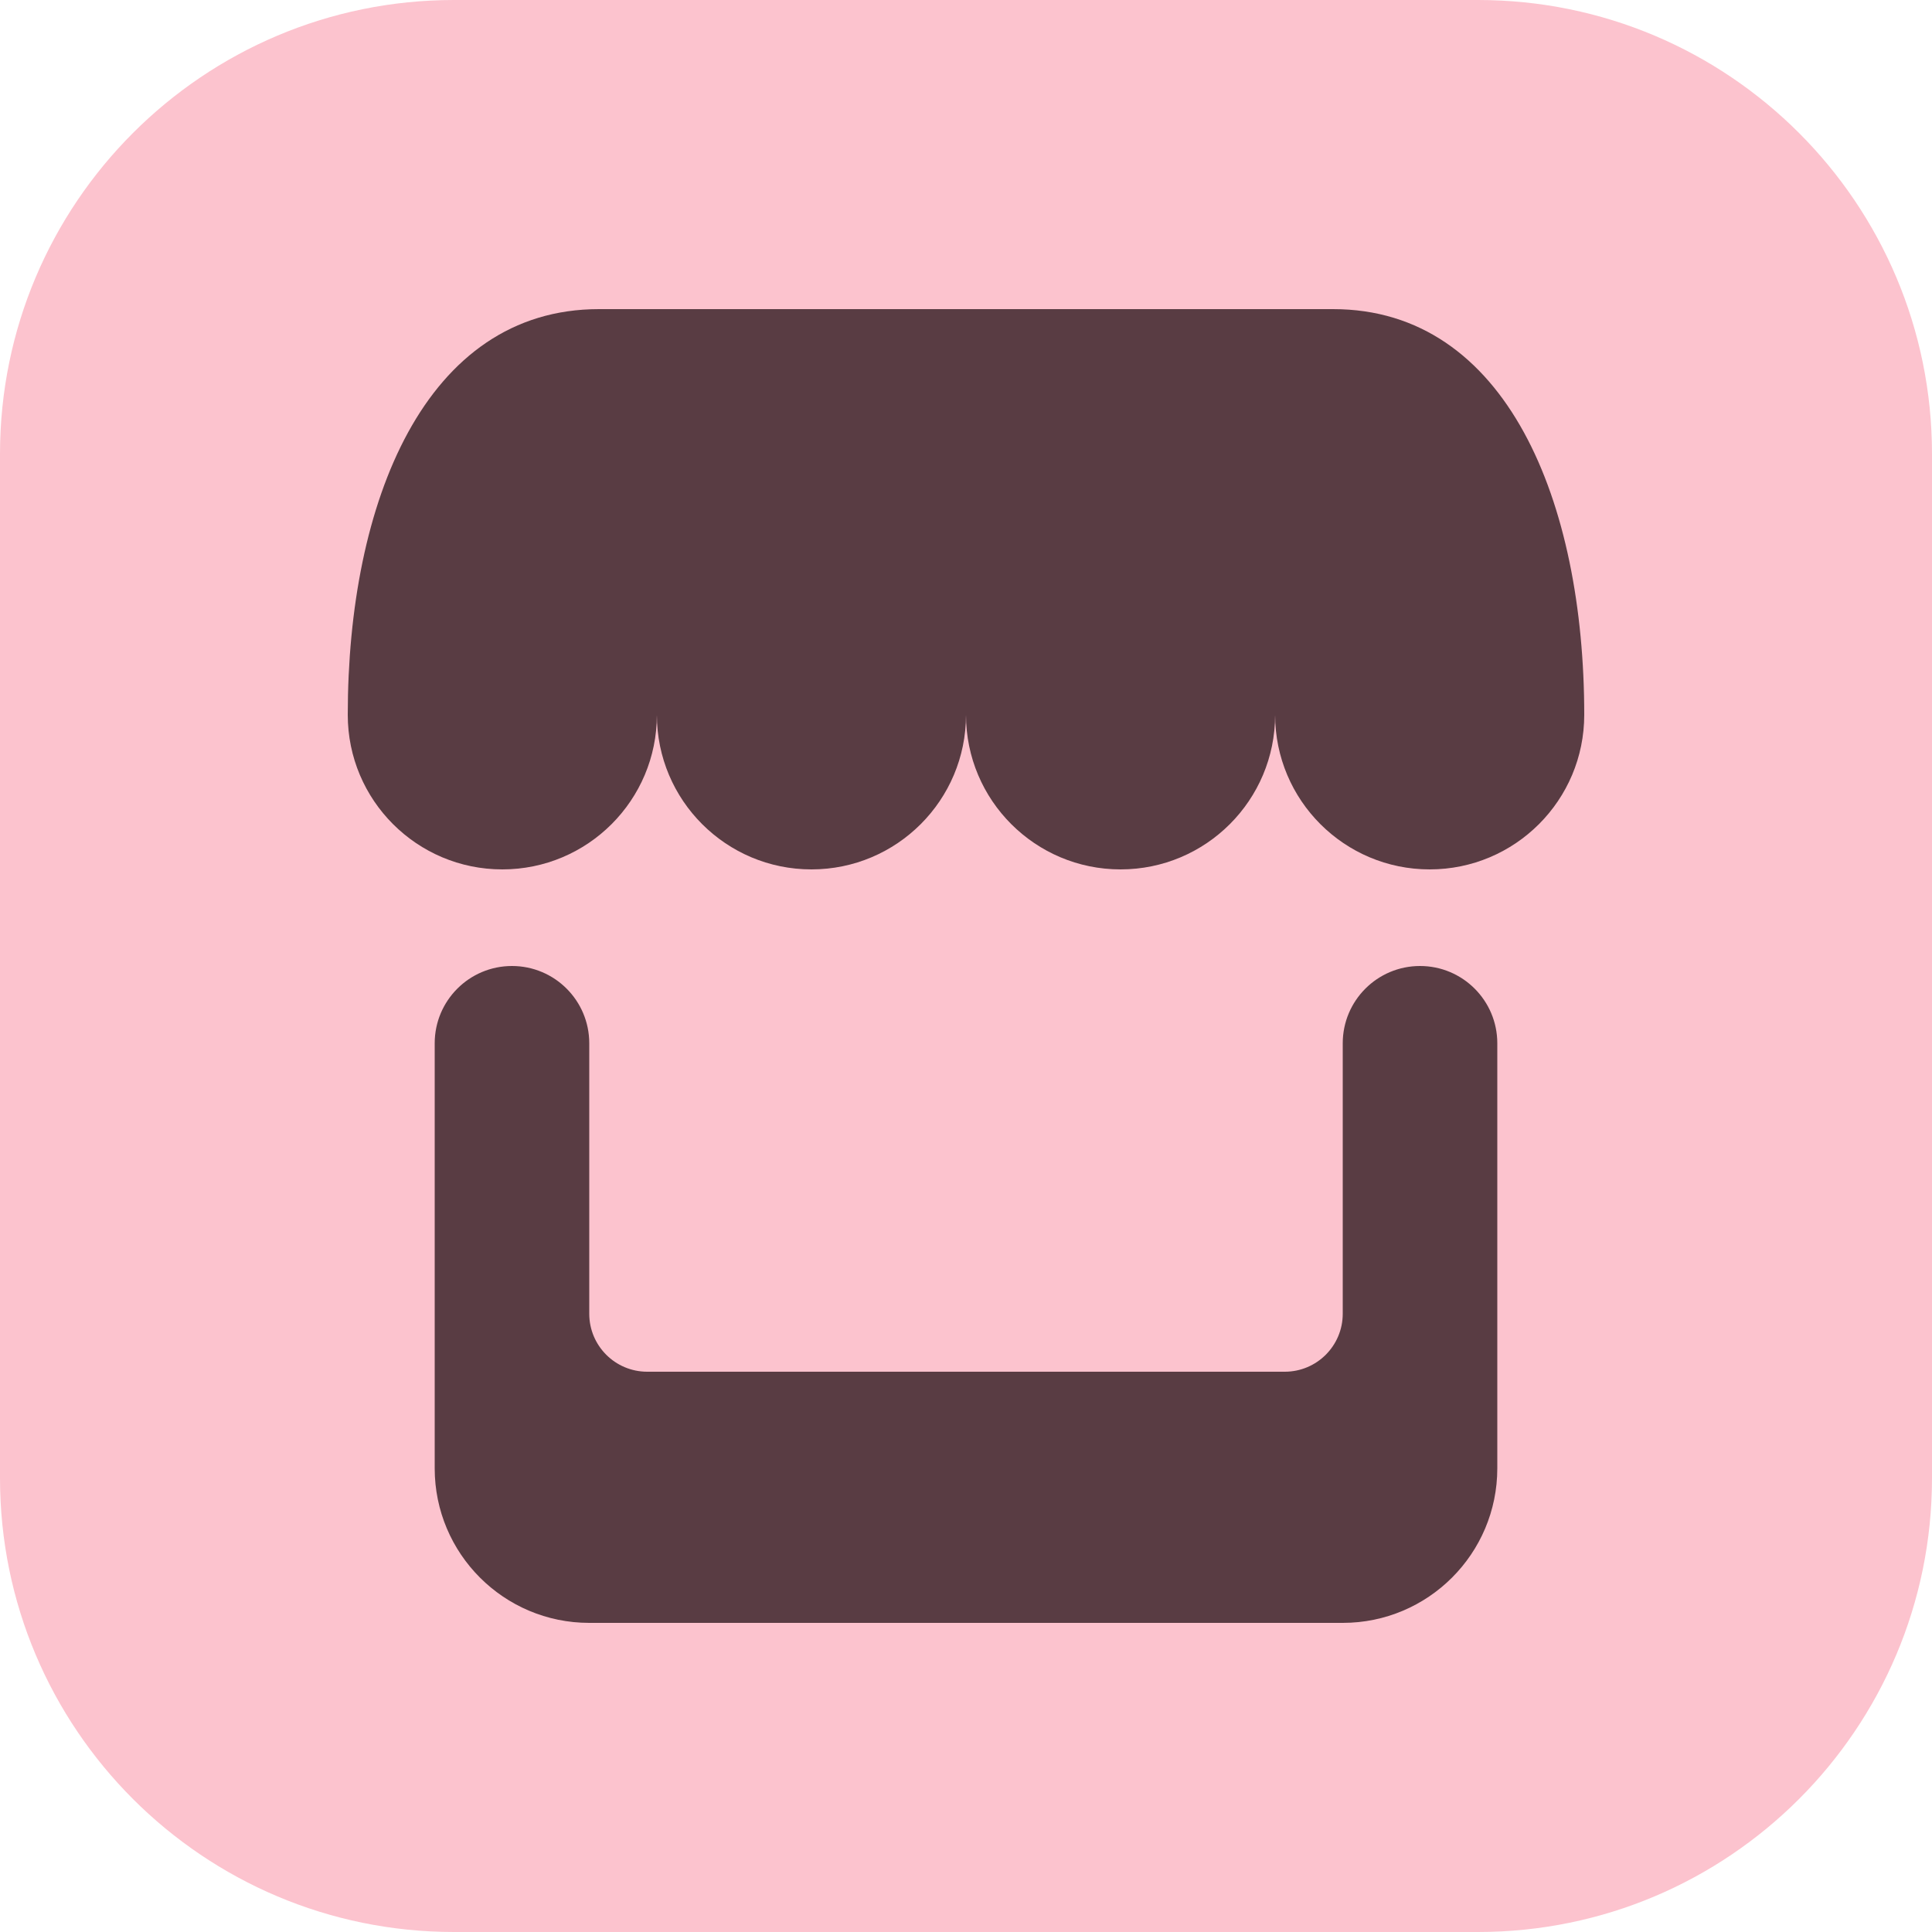
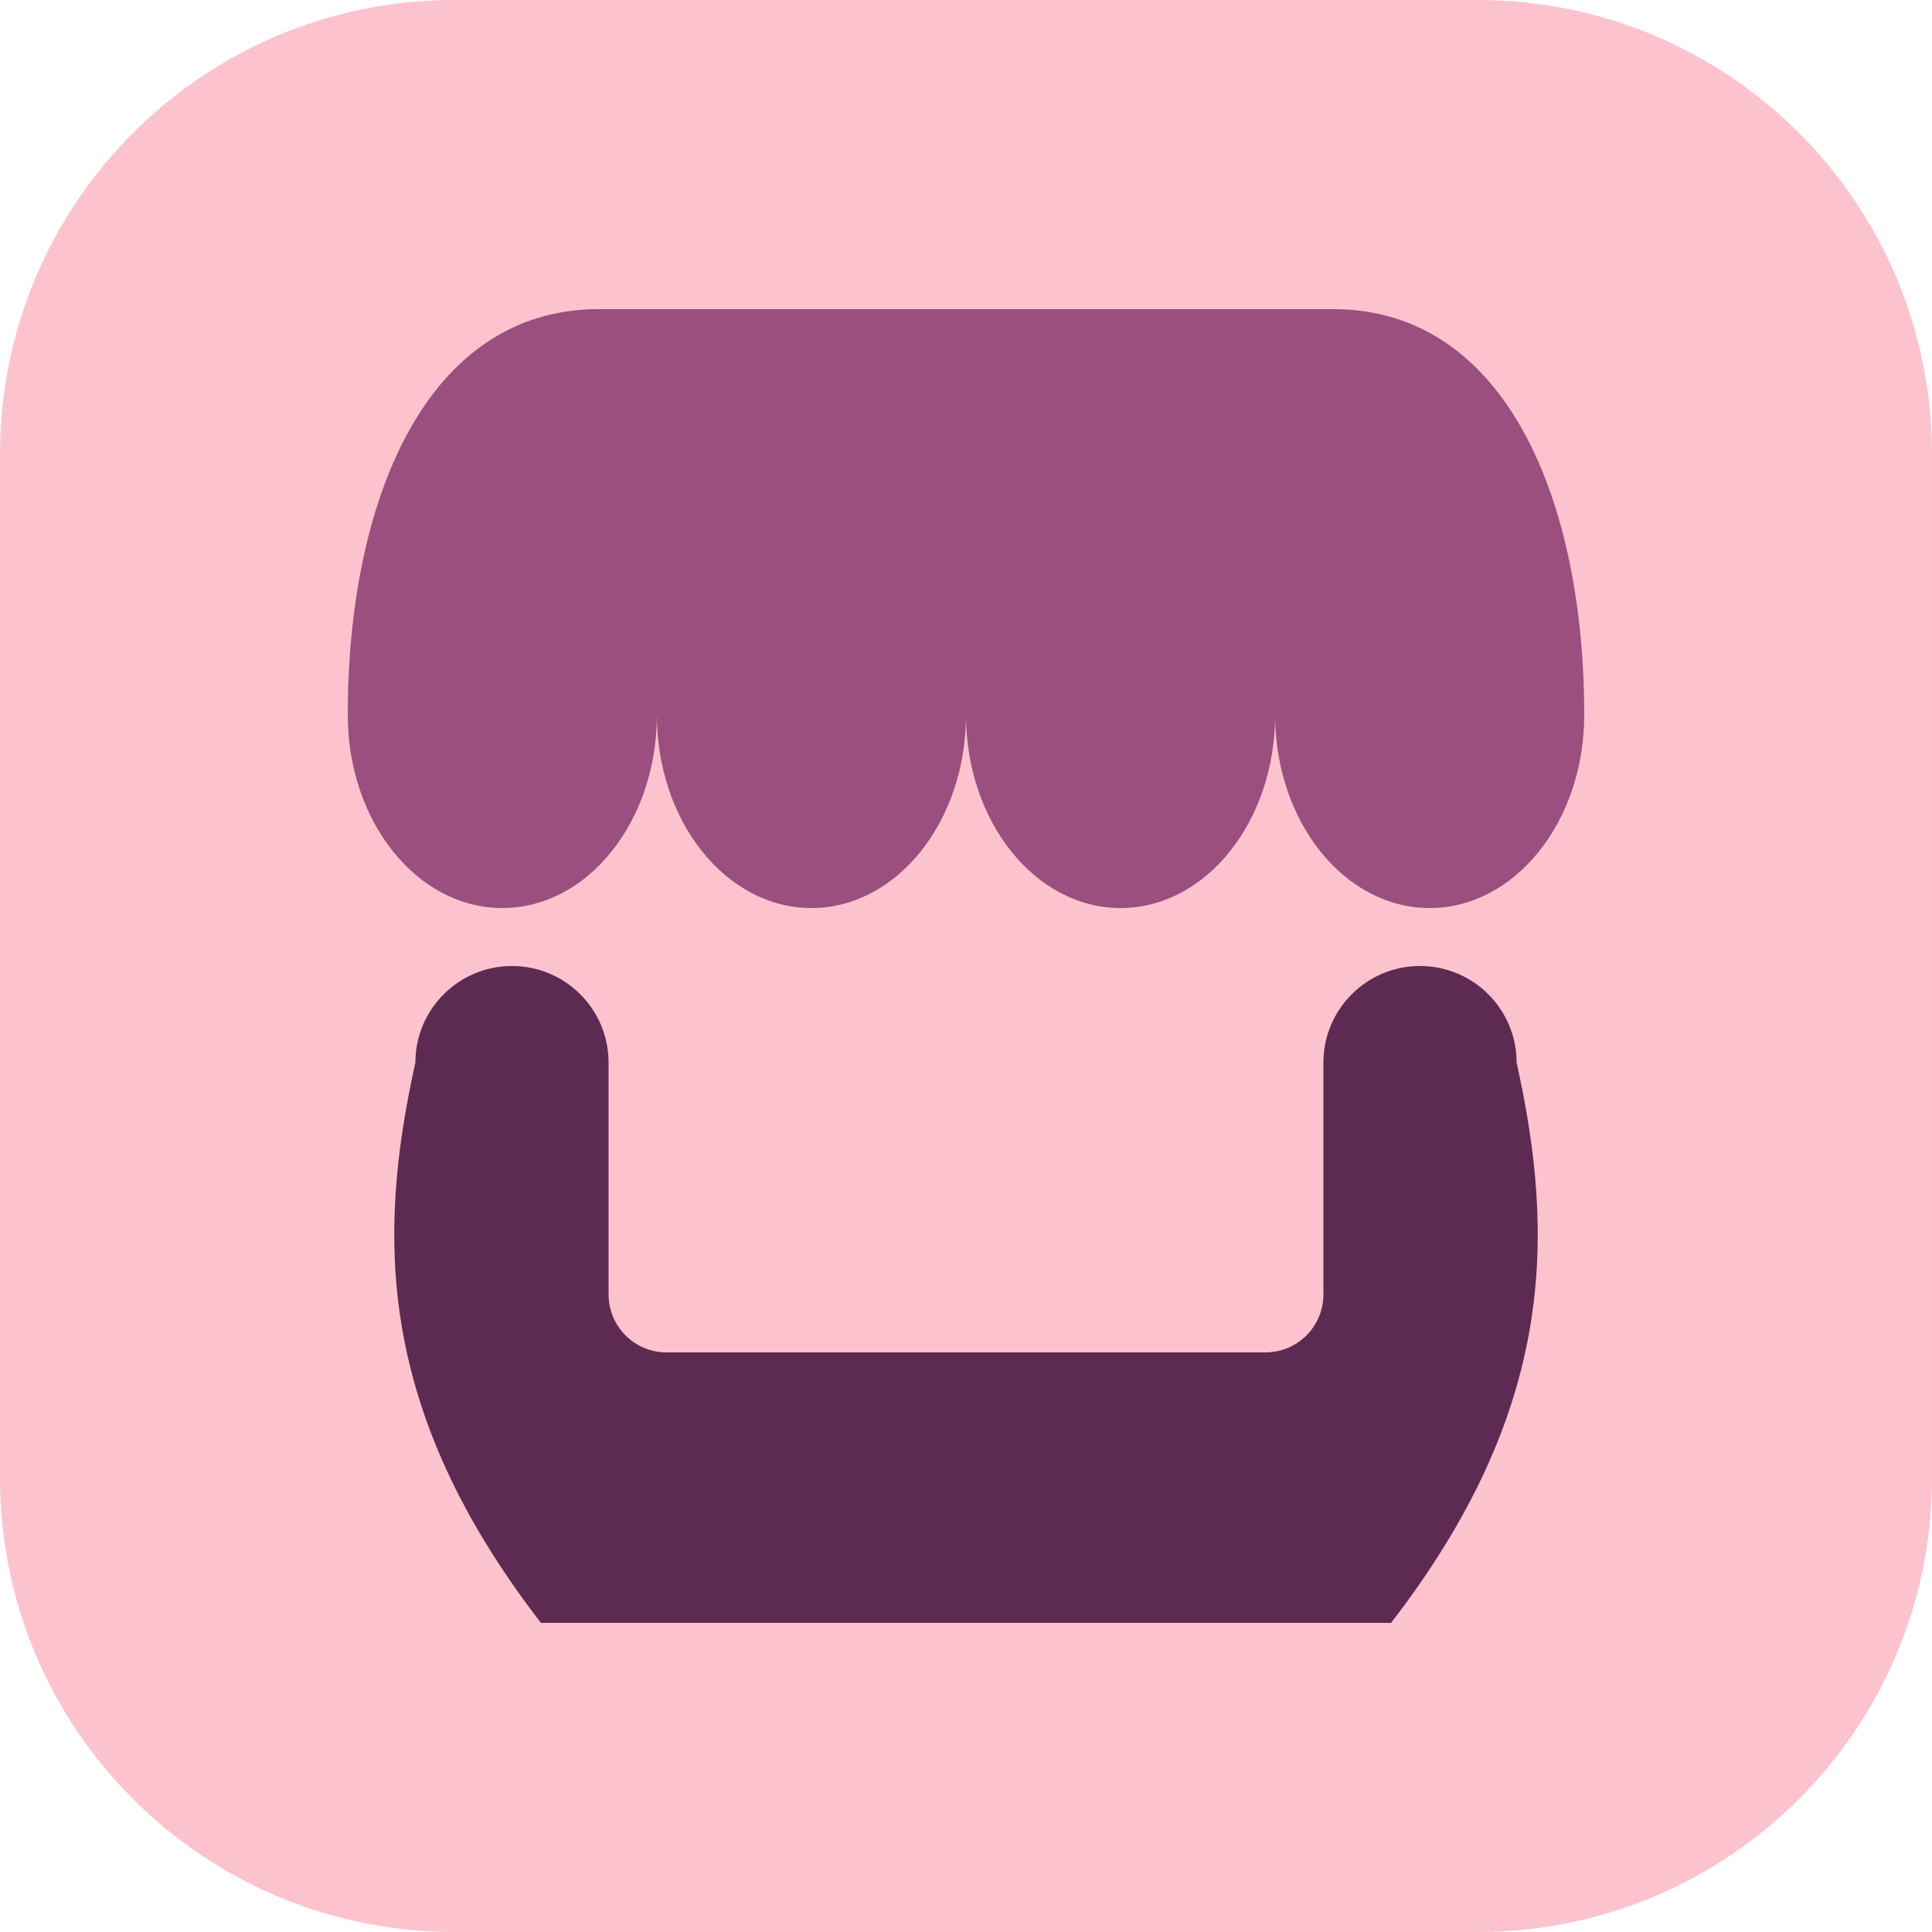
<svg xmlns="http://www.w3.org/2000/svg" viewBox="0 0 100 100" width="100%" height="100%">
  <rect x="0" y="0" width="100" height="100" rx="23.5" ry="23.5" fill="#fcc3ce" />
-   <path d="M 18 37            A 8 8 0 0 0 34 37            A 8 8 0 0 0 50 37            A 8 8 0 0 0 66 37            A 8 8 0 0 0 82 37            C 82 26, 78 16, 69 16            L 31 16            C 22 16, 18 26, 18 37 Z" fill="#593c43" />
-   <path d="M 22.5 54            A 4 4 0 0 1 26.5 50            A 4 4 0 0 1 30.5 54            L 30.5 68            A 3 3 0 0 0 33.5 71            L 66.5 71            A 3 3 0 0 0 69.5 68            L 69.5 54            A 4 4 0 0 1 73.5 50            A 4 4 0 0 1 77.5 54            L 77.5 76            A 8 8 0 0 1 69.5 84            L 30.5 84            A 8 8 0 0 1 22.5 76 Z" fill="#593c43" />
+   <path d="M 18 37            A 8 10 0 0 0 34 37            A 8 10 0 0 0 50 37            A 8 10 0 0 0 66 37            A 8 10 0 0 0 82 37            C 82 26, 78 16, 69 16            L 31 16            C 22 16, 18 26, 18 37 Z" fill="#9a4f7e" />
+   <path d="M 21.5 55            A 5 5 0 0 1 26.5 50            A 5 5 0 0 1 31.5 55            L 31.5 67            A 3 3 0 0 0 34.5 70            L 65.5 70            A 3 3 0 0 0 68.5 67            L 68.5 55            A 5 5 0 0 1 73.5 50            A 5 5 0 0 1 78.5 55            C 80.5 64, 80.5 73, 72 84            L 28 84            C 19.5 73, 19.5 64, 21.5 55 Z" fill="#5d2a52" />
</svg>
